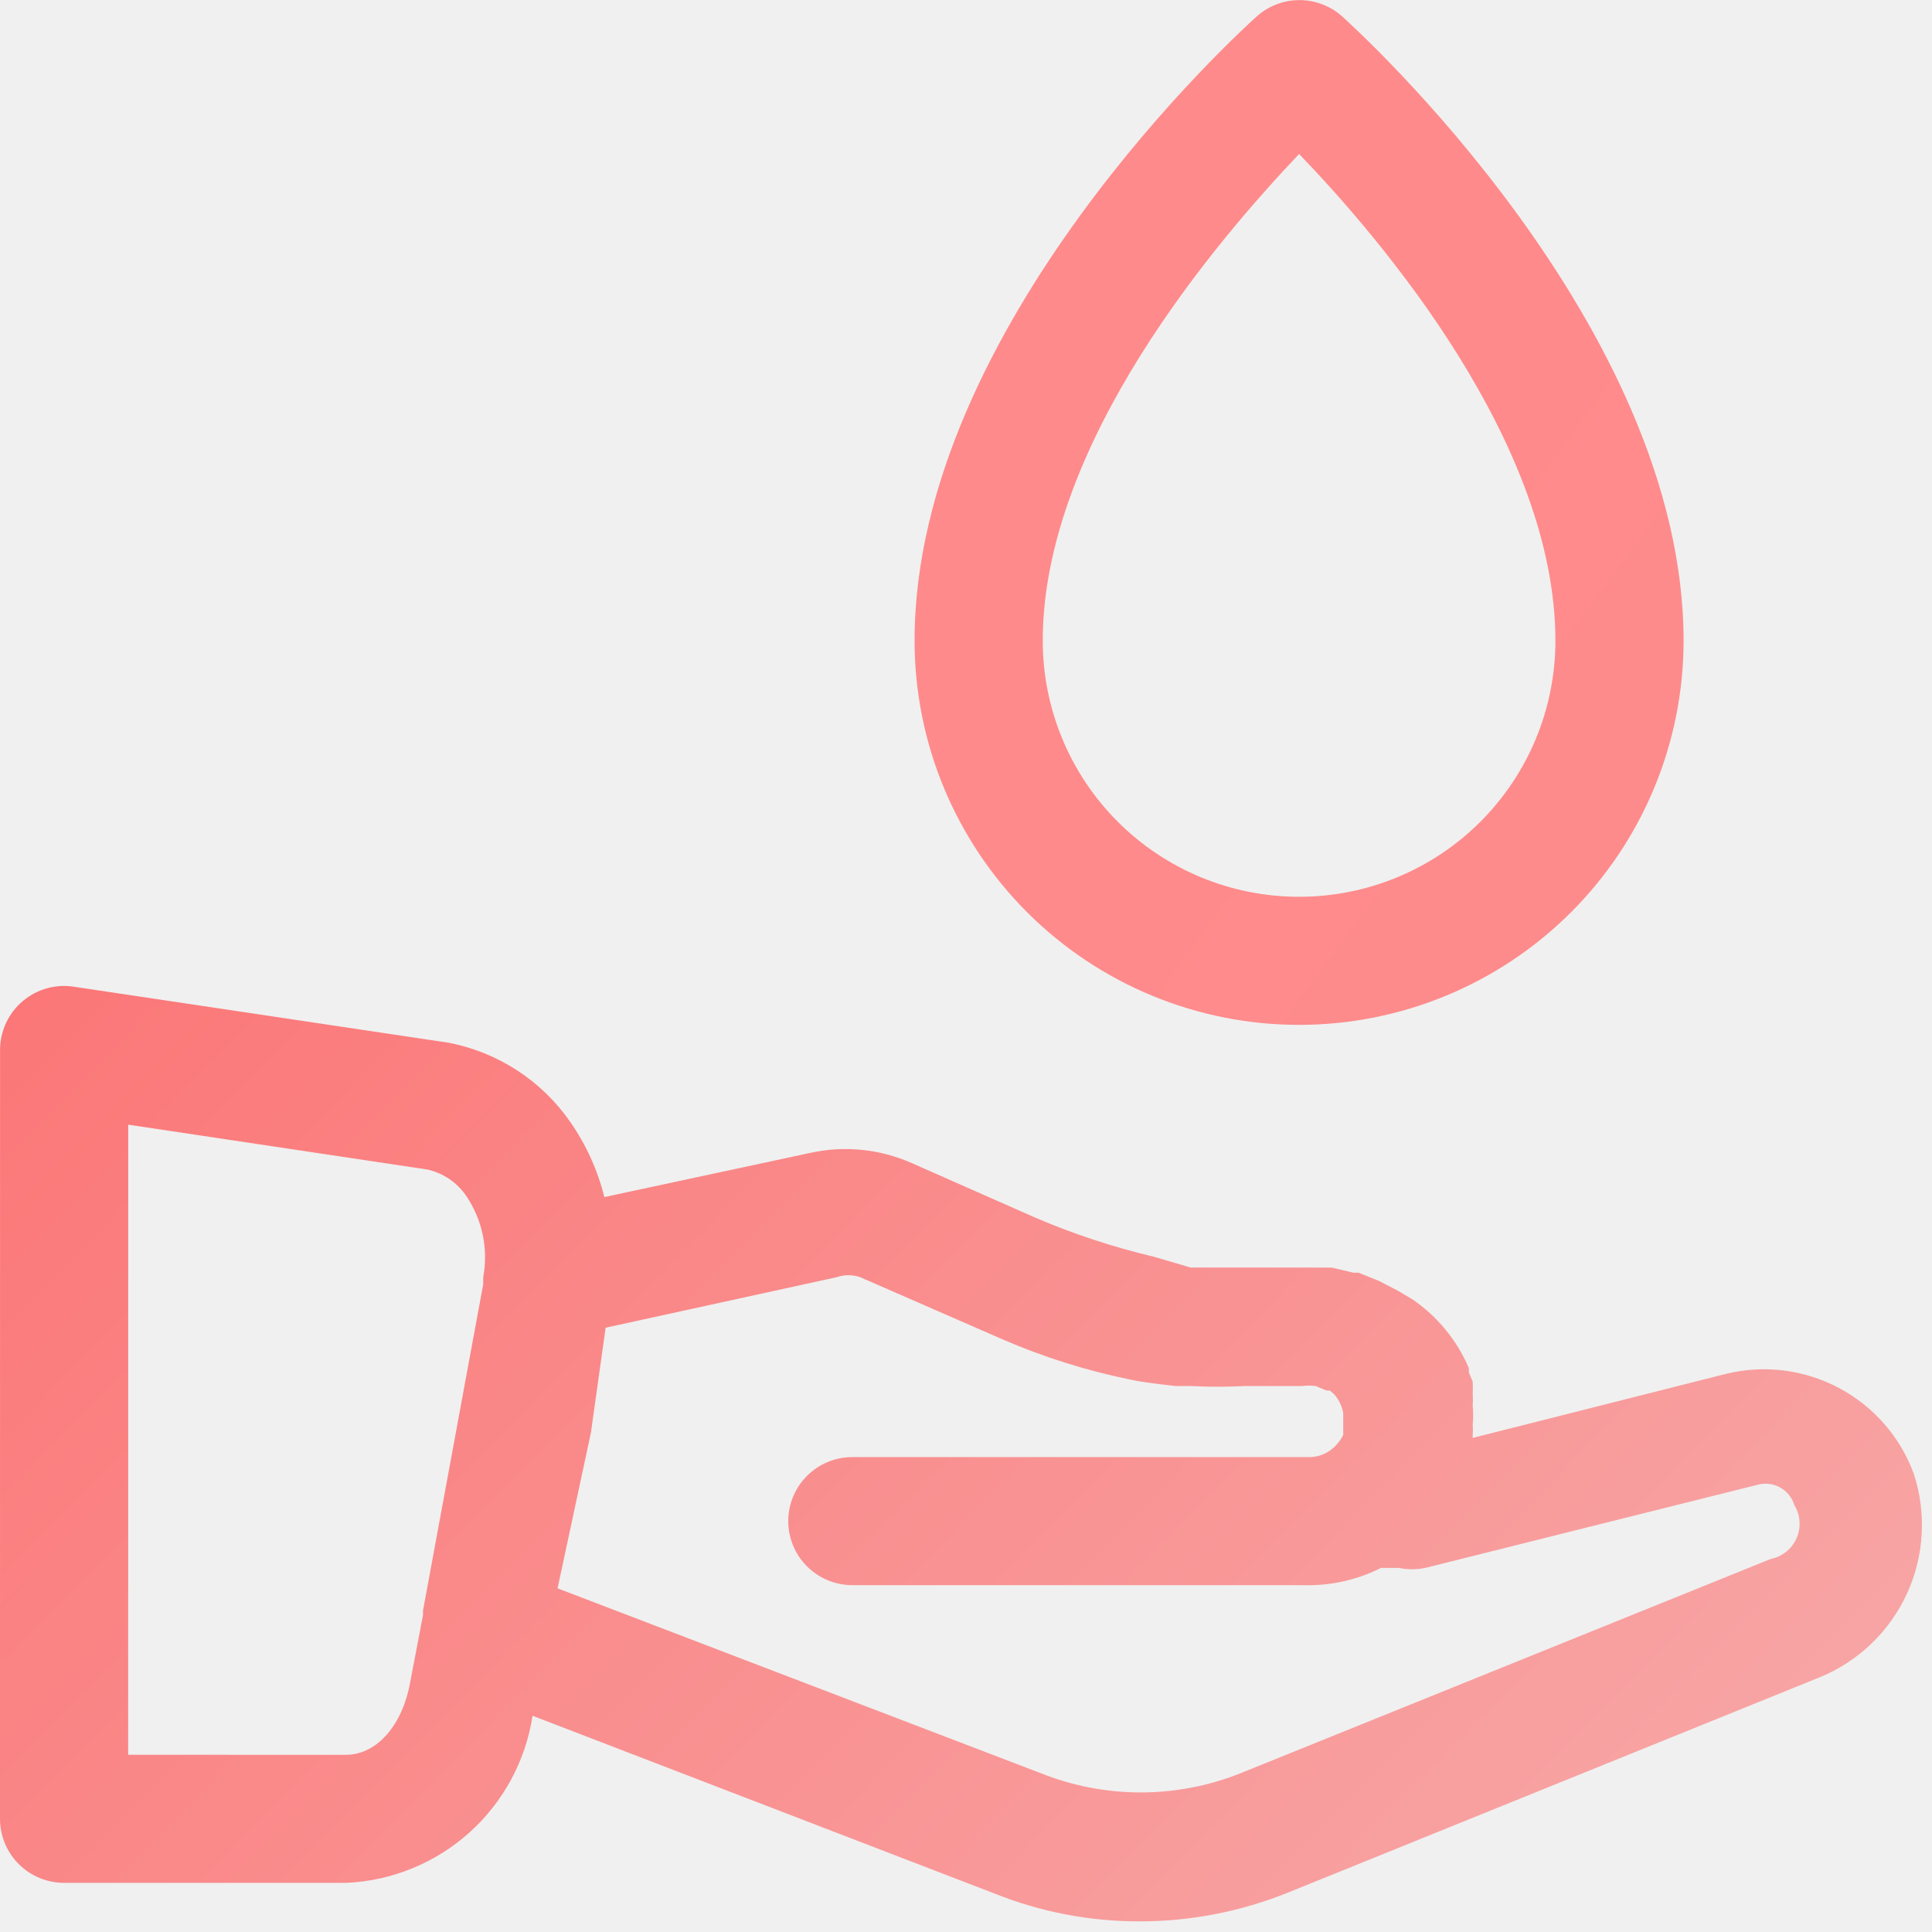
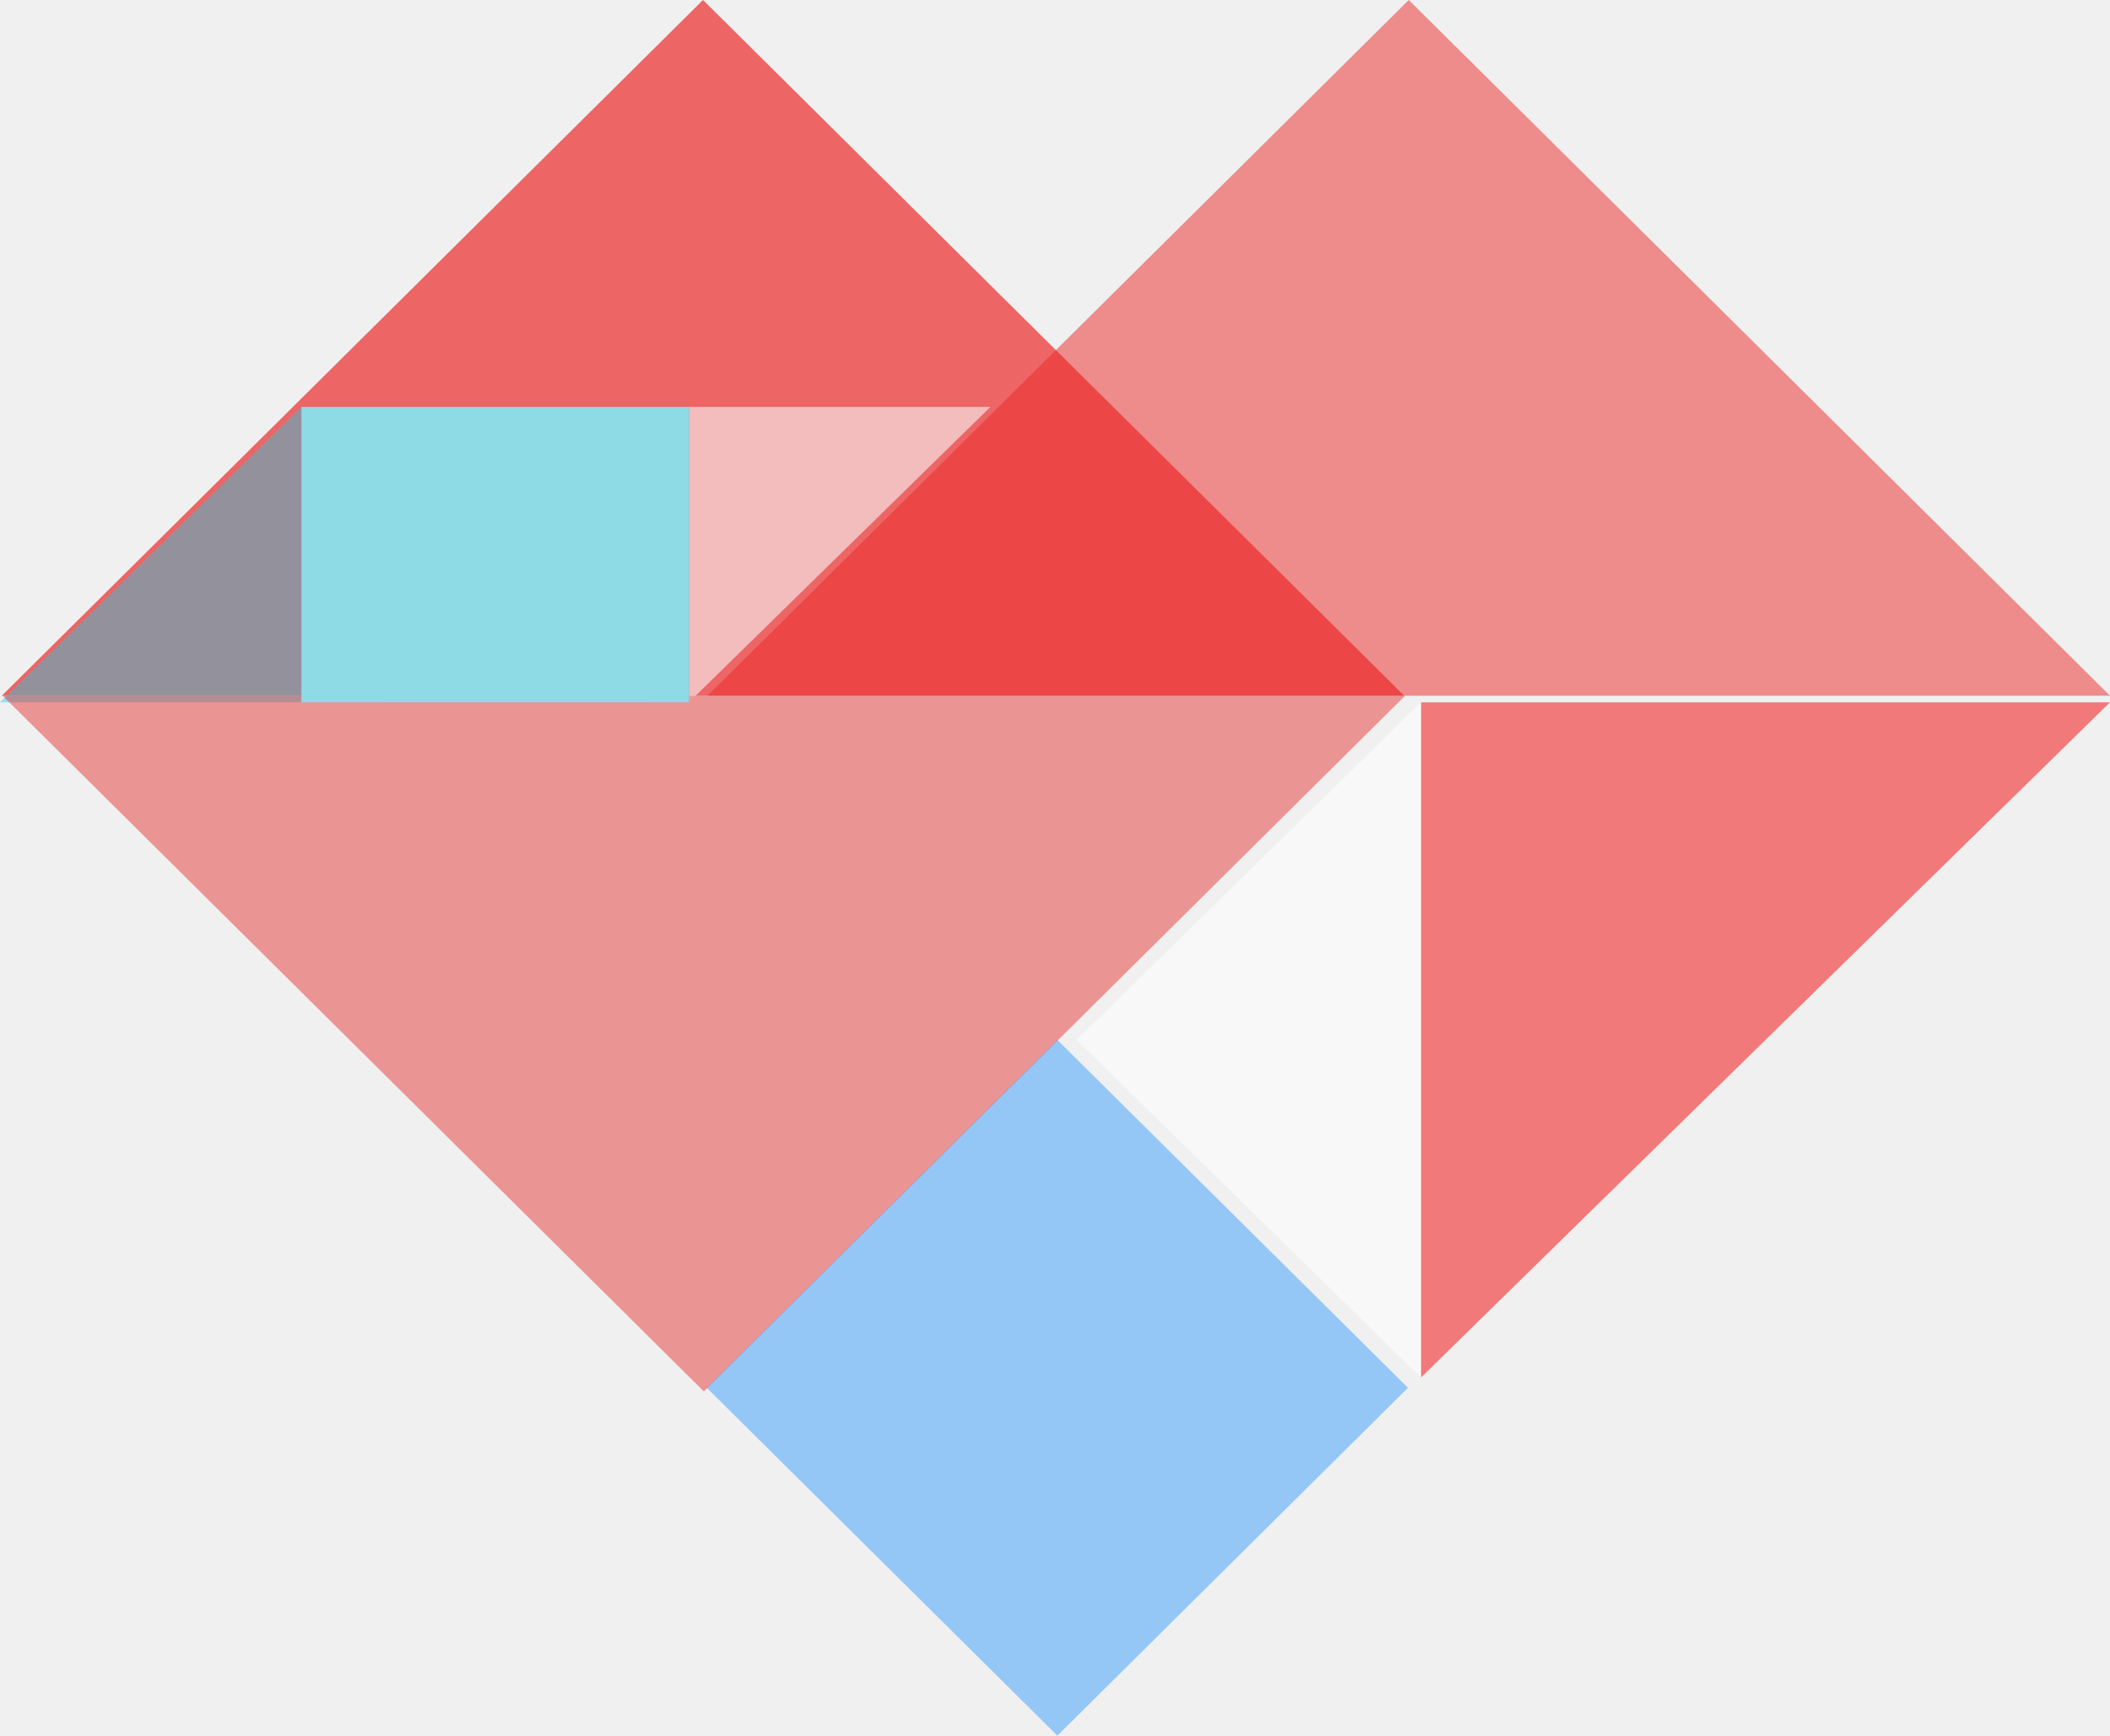
- <svg xmlns="http://www.w3.org/2000/svg" width="91" height="91" viewBox="0 0 91 91" fill="none">
-   <path d="M90.132 69.388C89.49 67.66 88.233 66.229 86.602 65.367C84.971 64.504 83.08 64.272 81.289 64.713L69.365 67.728C69.365 67.728 69.365 67.728 69.365 67.577C69.38 67.427 69.38 67.275 69.365 67.125C69.395 66.824 69.395 66.521 69.366 66.22C69.38 66.029 69.38 65.838 69.366 65.647C69.377 65.456 69.377 65.265 69.366 65.074L69.185 64.651V64.44C68.622 63.118 67.689 61.987 66.499 61.183L65.835 60.791L64.959 60.338L63.993 59.946H63.752L62.726 59.705H62.182L61.548 59.704L59.798 59.704C59.466 59.704 59.164 59.704 58.832 59.704L56.689 59.704L56.085 59.704L54.334 59.191C52.402 58.733 50.513 58.108 48.69 57.321L42.955 54.787C41.448 54.118 39.766 53.949 38.156 54.304L28.466 56.384C28.152 55.12 27.61 53.924 26.867 52.855C25.519 50.906 23.46 49.563 21.132 49.115L3.565 46.489C3.128 46.409 2.679 46.427 2.25 46.54C1.821 46.653 1.422 46.86 1.082 47.145C0.741 47.43 0.468 47.787 0.282 48.19C0.096 48.592 0 49.031 0.003 49.475L0 85.669C0 86.469 0.318 87.236 0.884 87.802C1.45 88.367 2.218 88.685 3.019 88.685L16.3 88.686C18.449 88.593 20.5 87.757 22.102 86.322C23.703 84.886 24.758 82.94 25.084 80.815L46.877 89.201C49.046 90.066 51.362 90.506 53.698 90.499C56.088 90.498 58.455 90.037 60.671 89.142L85.694 79.01C87.518 78.268 88.991 76.862 89.815 75.075C90.639 73.288 90.752 71.256 90.132 69.388ZM16.3 82.654L6.037 82.653L6.04 52.974L20.136 55.087C20.889 55.258 21.548 55.711 21.977 56.353C22.724 57.47 23.005 58.833 22.761 60.154V60.486L19.923 75.868V76.079L19.289 79.397C18.866 81.448 17.628 82.654 16.3 82.654ZM83.401 73.43L58.407 83.532C55.402 84.724 52.055 84.724 49.05 83.531L26.262 74.813L27.832 67.484L28.526 62.537L39.423 60.155C39.775 60.033 40.158 60.033 40.51 60.155L46.245 62.659L47.211 63.081C49.151 63.923 51.175 64.559 53.247 64.982C53.941 65.133 54.636 65.193 55.36 65.284H56.115C56.949 65.328 57.785 65.328 58.62 65.284L61.337 65.284C61.547 65.255 61.76 65.255 61.971 65.284L62.484 65.496L62.635 65.496L62.846 65.677C63.062 65.925 63.209 66.227 63.268 66.551C63.268 66.702 63.268 66.823 63.268 66.943V67.396C63.268 67.396 63.268 67.396 63.268 67.577C63.193 67.743 63.091 67.896 62.966 68.029C62.914 68.097 62.853 68.158 62.785 68.21C62.469 68.489 62.06 68.639 61.638 68.632L40.147 68.631C39.346 68.631 38.579 68.948 38.013 69.514C37.446 70.079 37.128 70.847 37.128 71.647C37.128 72.447 37.446 73.214 38.012 73.779C38.578 74.345 39.346 74.663 40.147 74.663L61.638 74.665C62.823 74.664 63.991 74.385 65.049 73.85L65.894 73.851C66.302 73.936 66.723 73.936 67.131 73.851L82.797 69.931C83.153 69.837 83.532 69.886 83.853 70.066C84.174 70.246 84.412 70.544 84.518 70.896C84.659 71.129 84.742 71.391 84.76 71.662C84.777 71.934 84.729 72.205 84.62 72.454C84.51 72.702 84.342 72.921 84.13 73.091C83.918 73.261 83.668 73.377 83.401 73.43Z" fill="url(#paint0_linear)" />
-   <path d="M61.187 48.273C65.99 48.273 70.597 46.367 73.994 42.973C77.39 39.58 79.299 34.977 79.299 30.177C79.3 15.338 63.877 1.372 63.213 0.768C62.66 0.276 61.946 0.005 61.206 0.005C60.466 0.005 59.751 0.276 59.199 0.768C58.534 1.371 43.079 15.335 43.078 30.174C43.077 34.974 44.985 39.577 48.381 42.971C51.777 46.365 56.384 48.273 61.187 48.273ZM61.19 7.253C65.084 11.295 73.263 20.887 73.262 30.177C73.262 33.377 71.99 36.445 69.725 38.708C67.461 40.97 64.39 42.241 61.188 42.24C57.985 42.24 54.914 40.969 52.65 38.706C50.386 36.443 49.114 33.375 49.115 30.175C49.115 20.885 57.356 11.294 61.19 7.253Z" fill="url(#paint1_linear)" />
-   <defs>
-     <linearGradient id="paint0_linear" x1="-18.648" y1="14.848" x2="76.868" y2="109.182" gradientUnits="userSpaceOnUse">
-       <stop stop-color="#FD6364" />
-       <stop offset="1" stop-color="#F7ACAC" />
-     </linearGradient>
-     <linearGradient id="paint1_linear" x1="254.27" y1="-252.906" x2="1716.47" y2="829.973" gradientUnits="userSpaceOnUse">
-       <stop stop-color="#FF8A8B" />
-       <stop offset="1" stop-color="#D8BDBD" />
-     </linearGradient>
-   </defs>
+ <svg xmlns="http://www.w3.org/2000/svg" width="265" height="218" viewBox="0 0 265 218" fill="none">
+   <path d="M265 87.385H88.86L176.93 0L265 87.385Z" fill="#EC2727" fill-opacity="0.5" />
+   <path d="M176.362 87.385H0.222L88.292 0L176.362 87.385Z" fill="#EC2727" fill-opacity="0.69" />
+   <path d="M265 88.21L178.469 173.015L178.469 88.21L265 88.21Z" fill="#F17979" />
+   <path d="M124.388 51.108L86.531 88.21V51.108L124.388 51.108Z" fill="#F7FDFE" fill-opacity="0.57" />
+   <path d="M0 88.21L37.857 51.108L37.857 88.21L0 88.21Z" fill="#1CCDE6" fill-opacity="0.43" />
+   <path d="M48.673 88.21L81.122 51.108L81.122 88.21H48.673Z" fill="#1CCDE6" fill-opacity="0.43" />
+   <path d="M0.332 87.385H176.472L88.402 174.77L0.332 87.385Z" fill="#E61C1C" fill-opacity="0.43" />
+   <rect width="62.033" height="62.033" transform="matrix(0.709862 -0.704341 0.709862 0.704341 88.762 174.308)" fill="#44A2FA" fill-opacity="0.53" />
+   <path d="M135.204 130.612L178.469 88.21L178.469 173.015L135.204 130.612Z" fill="white" fill-opacity="0.53" />
+   <rect x="37.857" y="51.108" width="48.673" height="37.102" fill="#8EDAE5" />
</svg>
